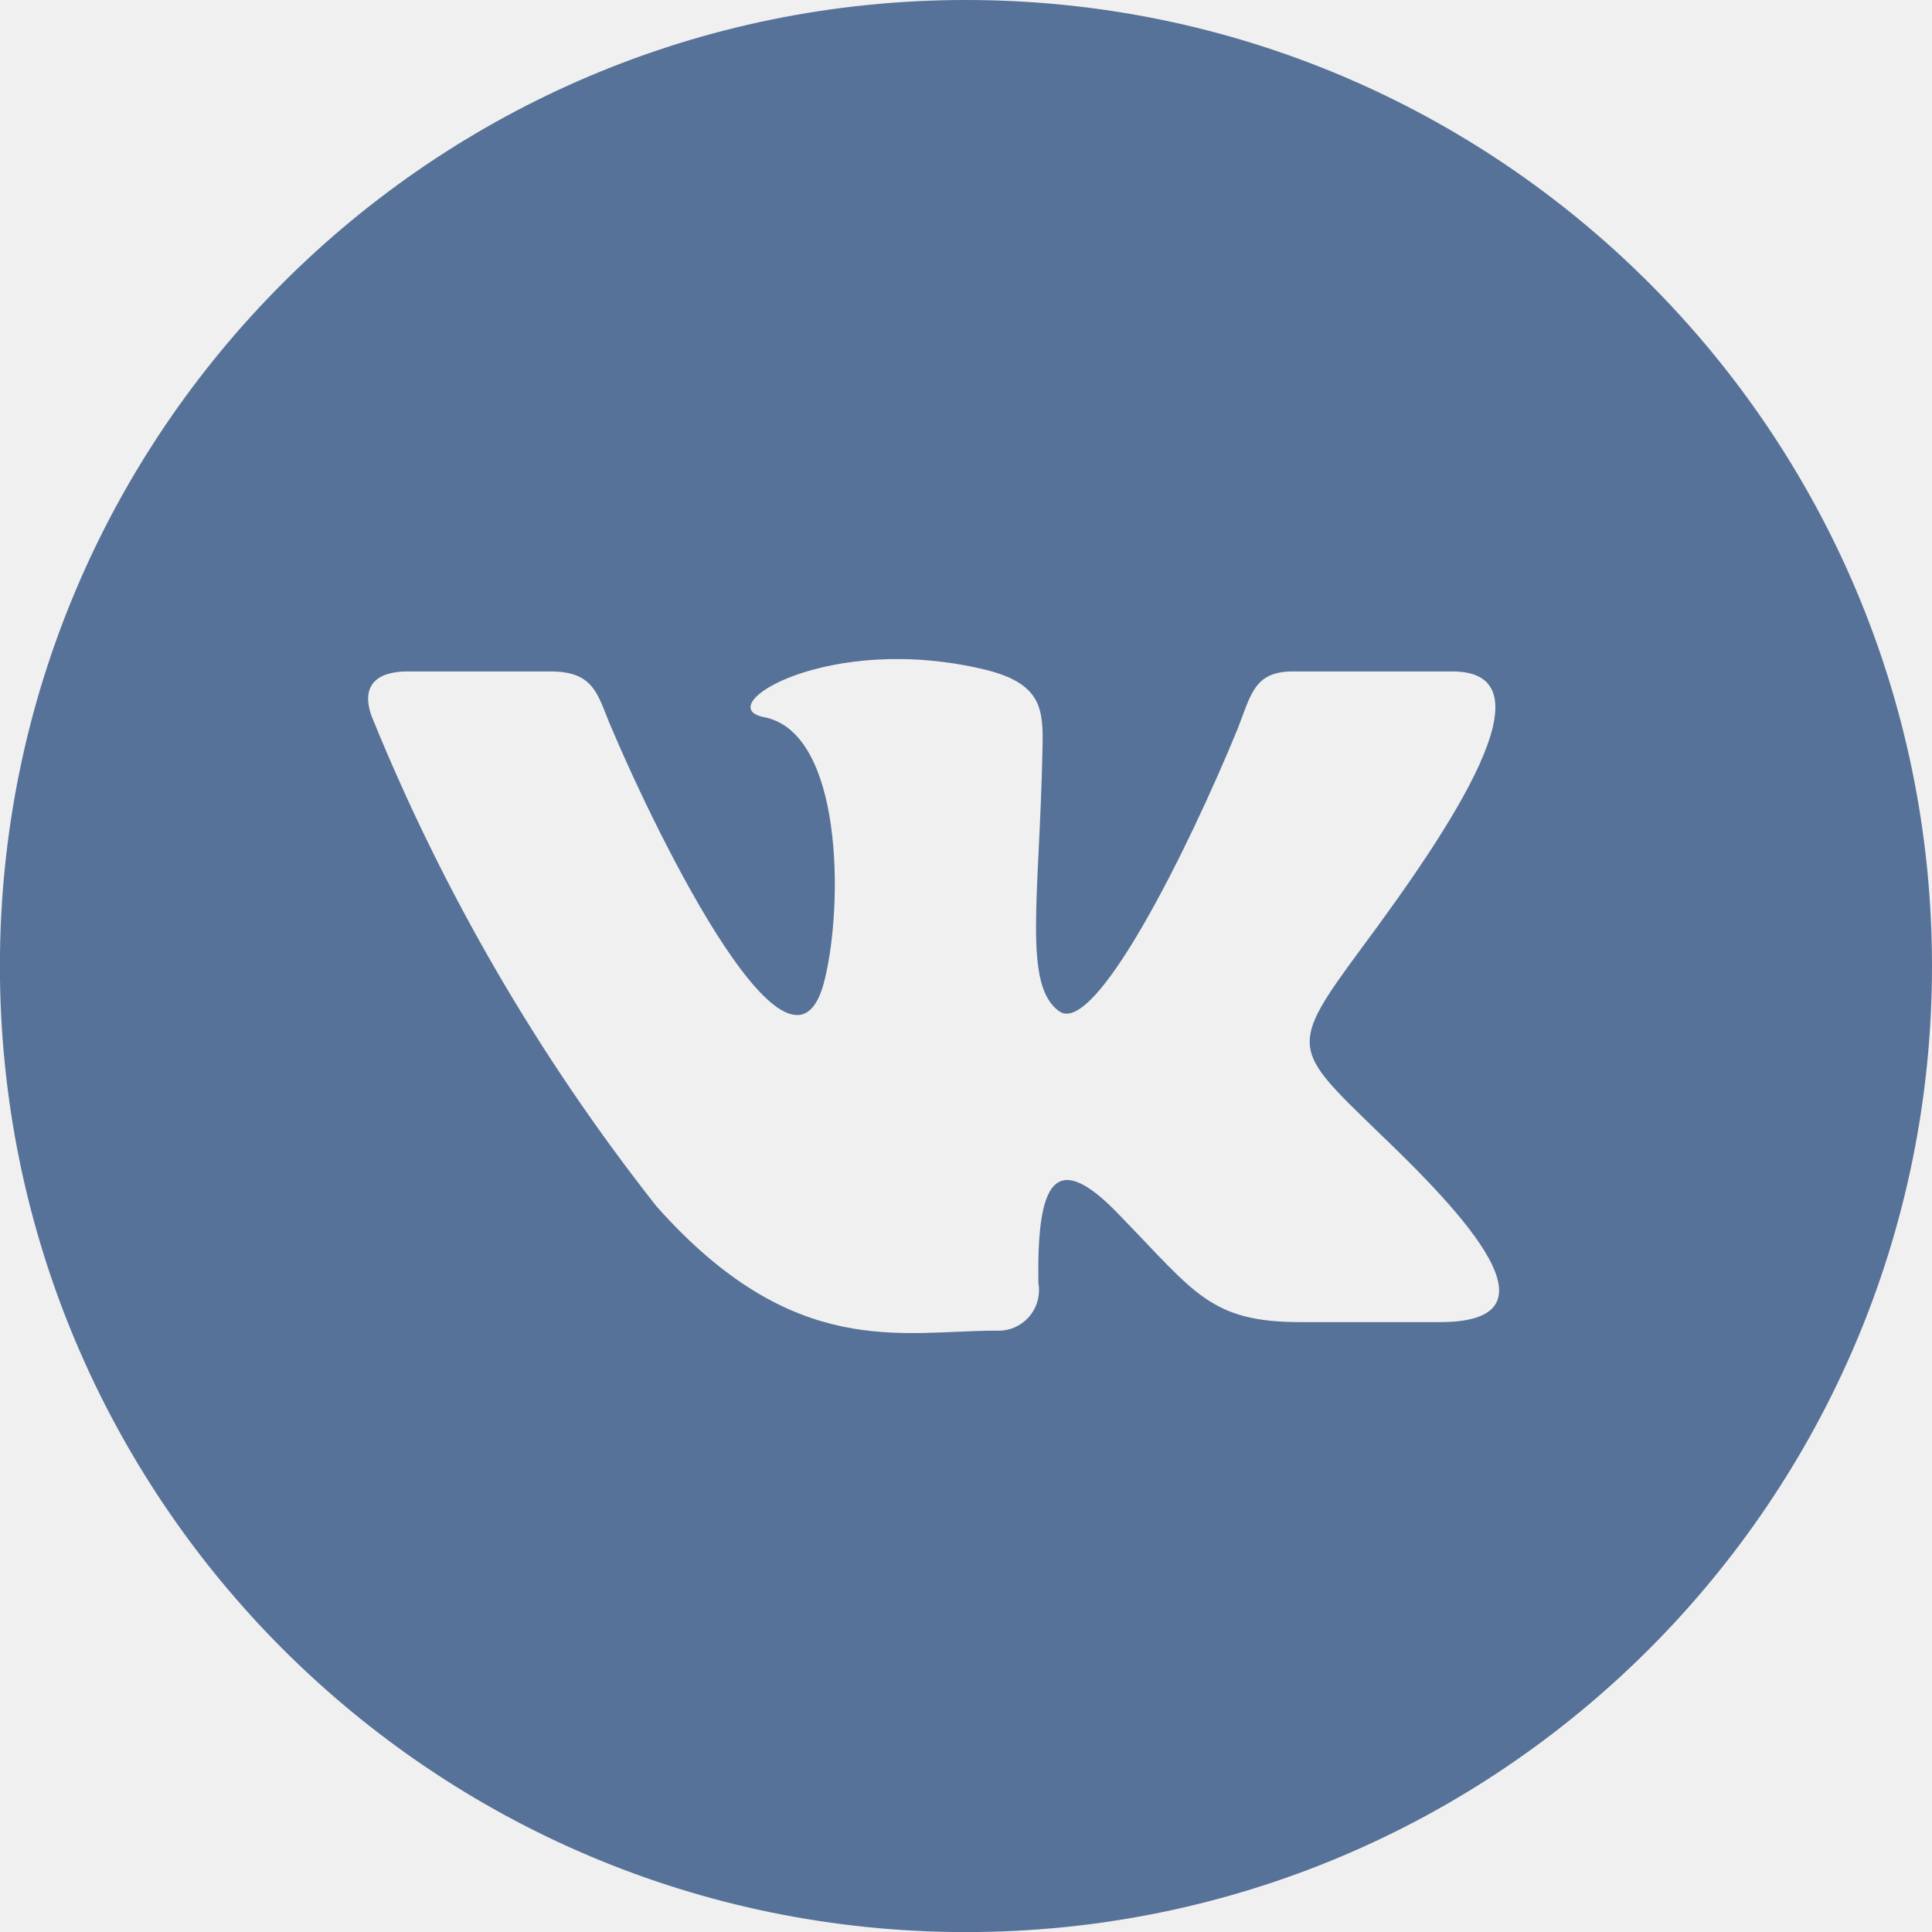
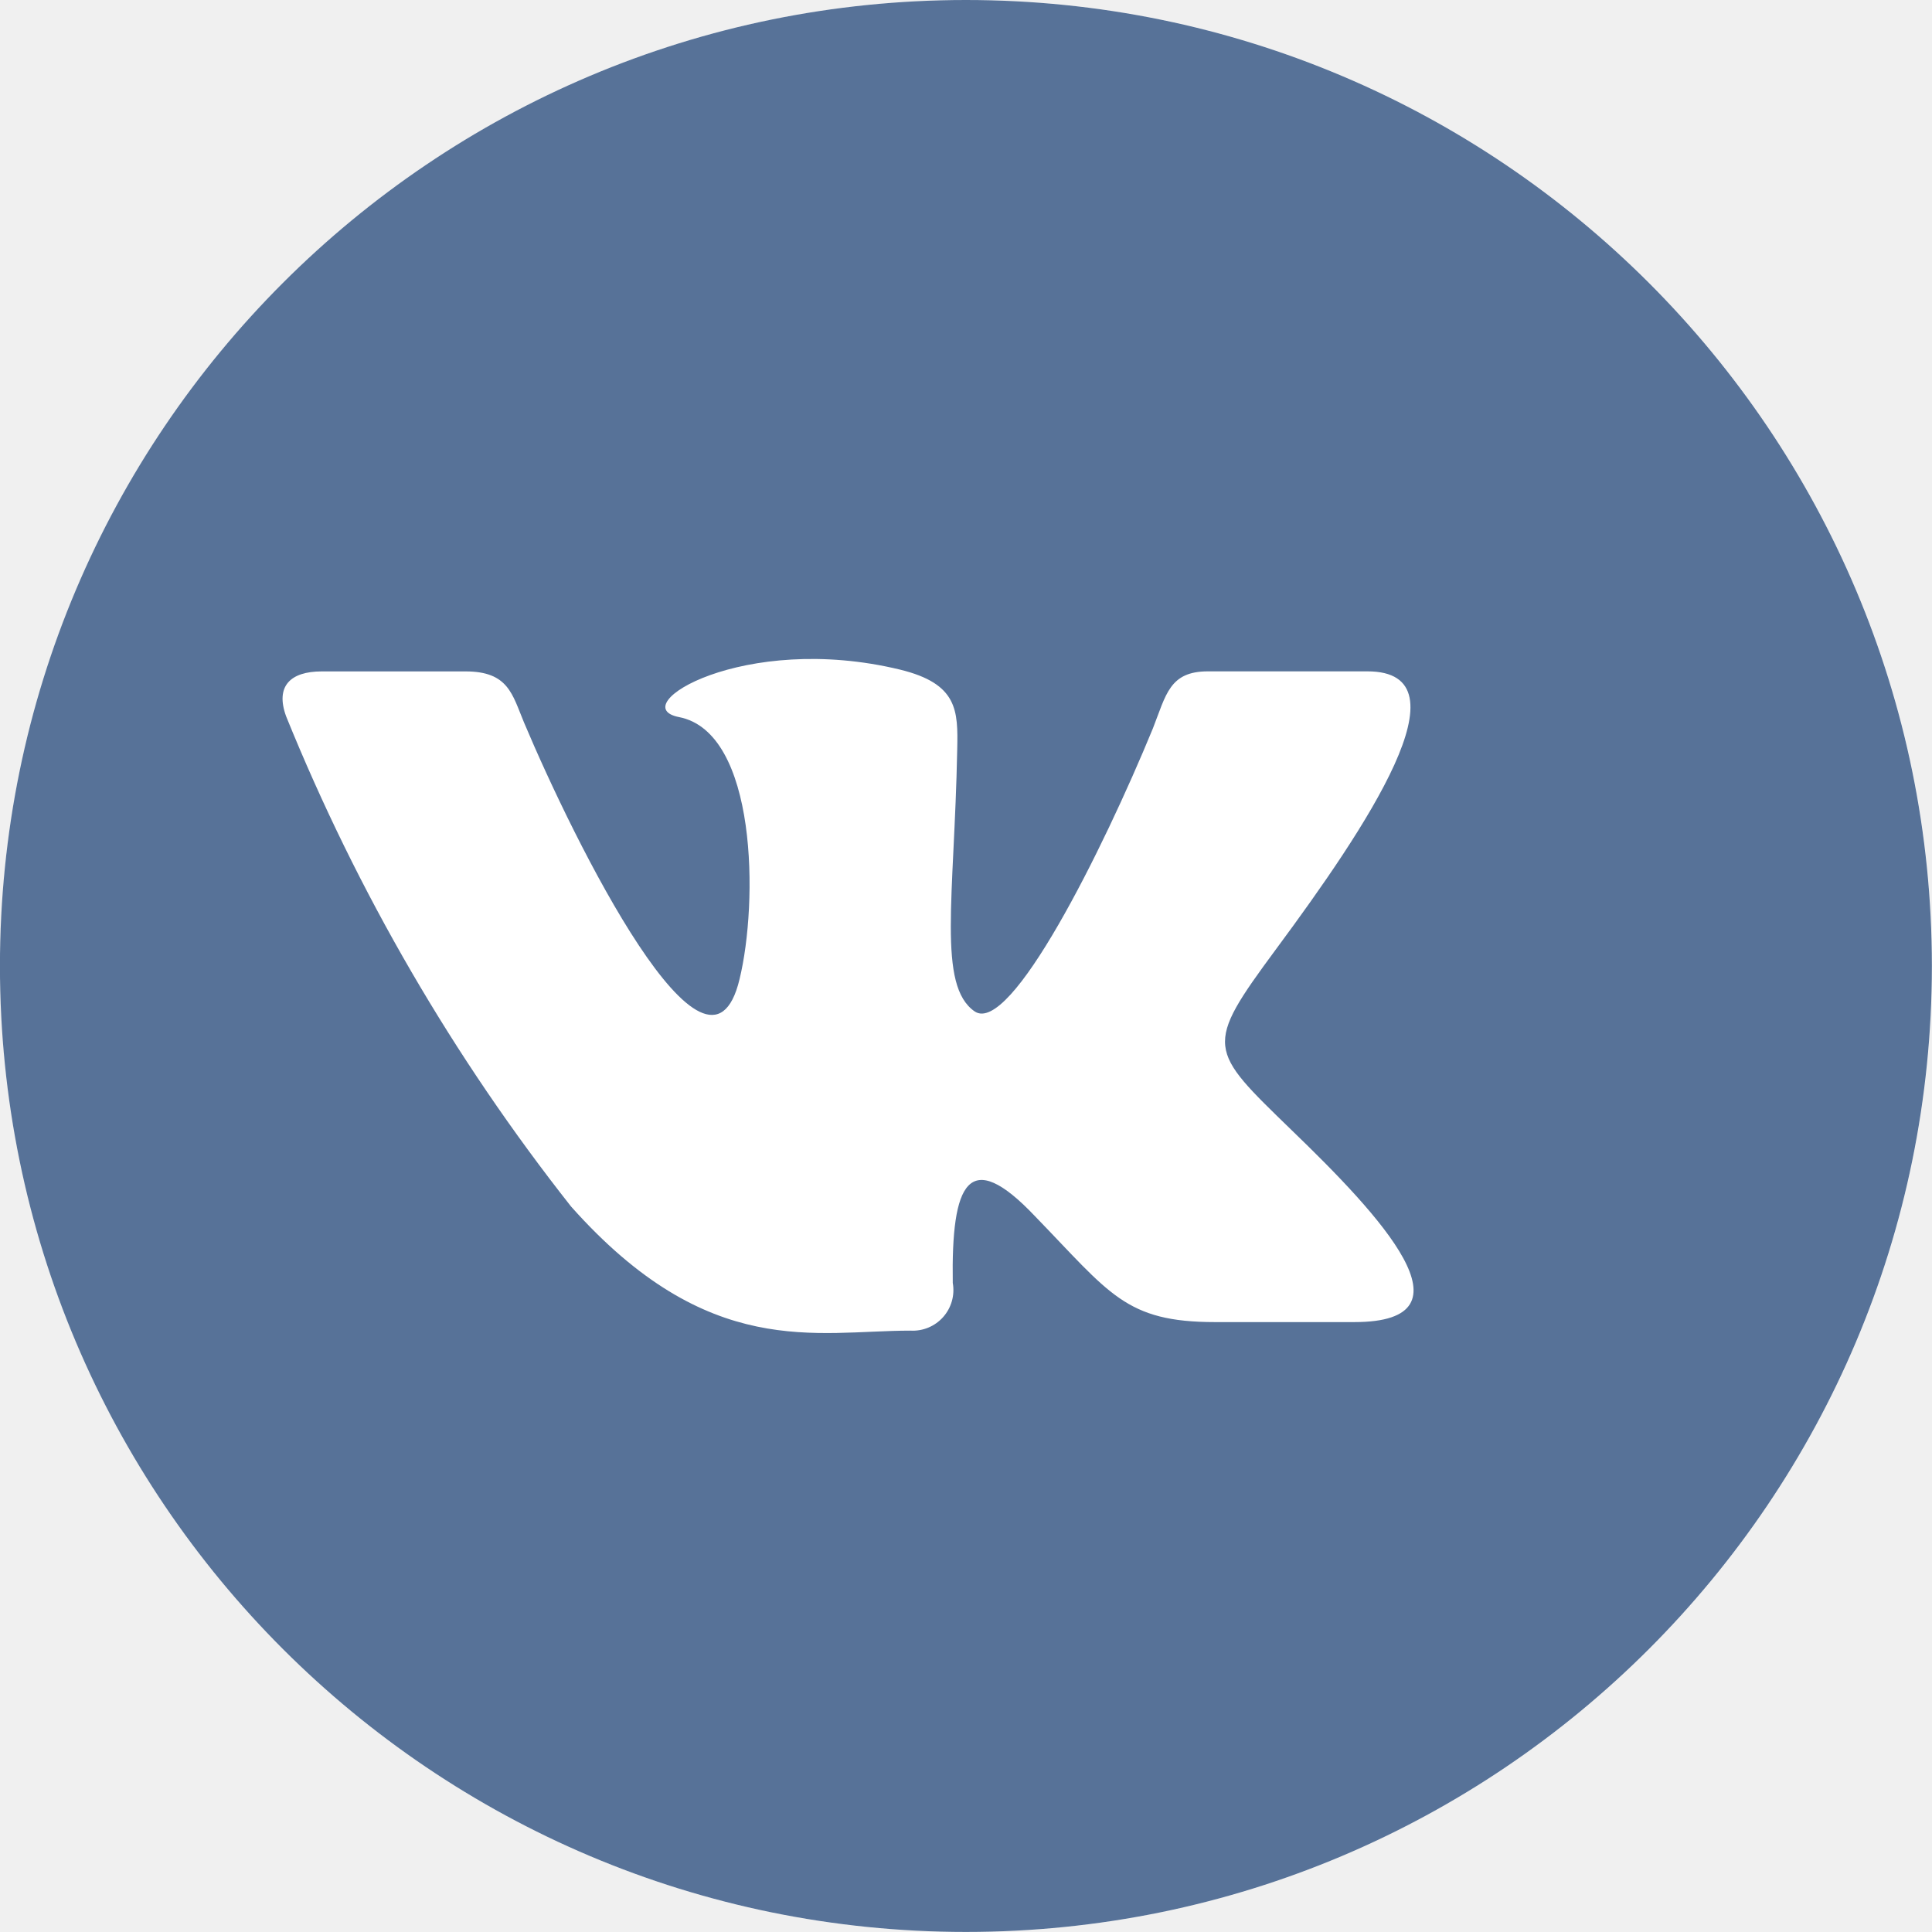
- <svg xmlns="http://www.w3.org/2000/svg" width="22.599" height="22.599" viewBox="0 0 22.599 22.599">
-   <path id="vk" d="M732.356,509.329a11.3,11.3,0,1,0,11.3,11.3A11.3,11.3,0,0,0,732.356,509.329Zm5.542,15.465h-1.626c-1.053,0-1.231-.336-2.106-1.237-.78-.824-.981-.389-.963.779a.475.475,0,0,1-.495.558c-1.108,0-2.362.355-3.97-1.452a23.549,23.549,0,0,1-3.333-5.733c-.129-.353.049-.526.417-.526H727.5c.5,0,.547.269.684.6.585,1.39,2.151,4.554,2.521,3,.218-.893.209-2.886-.709-3.065-.645-.123.751-1,2.587-.555.674.165.678.477.668.933-.034,1.738-.234,2.765.2,3.065.419.283,1.5-1.886,2.084-3.309.156-.4.194-.669.645-.669h1.865c1.215,0-.018,1.831-1.07,3.248-.849,1.15-.8,1.167.182,2.12C738.2,523.547,739.369,524.794,737.9,524.794Z" transform="translate(-721.057 -509.329)" fill="#577298" />
+ <svg xmlns="http://www.w3.org/2000/svg" width="36.001" height="36">
+   <g transform="translate(-1055.999 -11049)">
+     <circle cx="18" cy="18" r="18" transform="translate(1056 11049)" fill="#fff" />
+     <path d="M1073.998 11049a18 18 0 1018 18 18 18 0 00-18-18zm7.235 24.636h-2.591c-1.677 0-1.961-.535-3.355-1.971-1.243-1.313-1.563-.62-1.534 1.241a.757.757 0 01-.789.889c-1.765 0-3.763.566-6.324-2.313a37.513 37.513 0 01-5.309-9.133c-.206-.562.078-.838.664-.838h2.679c.8 0 .871.429 1.09.953.932 2.214 3.427 7.255 4.016 4.781.347-1.423.333-4.6-1.129-4.883-1.027-.2 1.2-1.591 4.121-.884 1.074.263 1.08.76 1.064 1.486-.054 2.769-.373 4.4.325 4.883.667.451 2.386-3 3.32-5.271.248-.631.309-1.066 1.027-1.066h2.971c1.936 0-.029 2.917-1.7 5.174-1.353 1.832-1.273 1.859.29 3.377 1.646 1.588 3.508 3.575 1.165 3.575z" fill="#577298" />
+   </g>
</svg>
